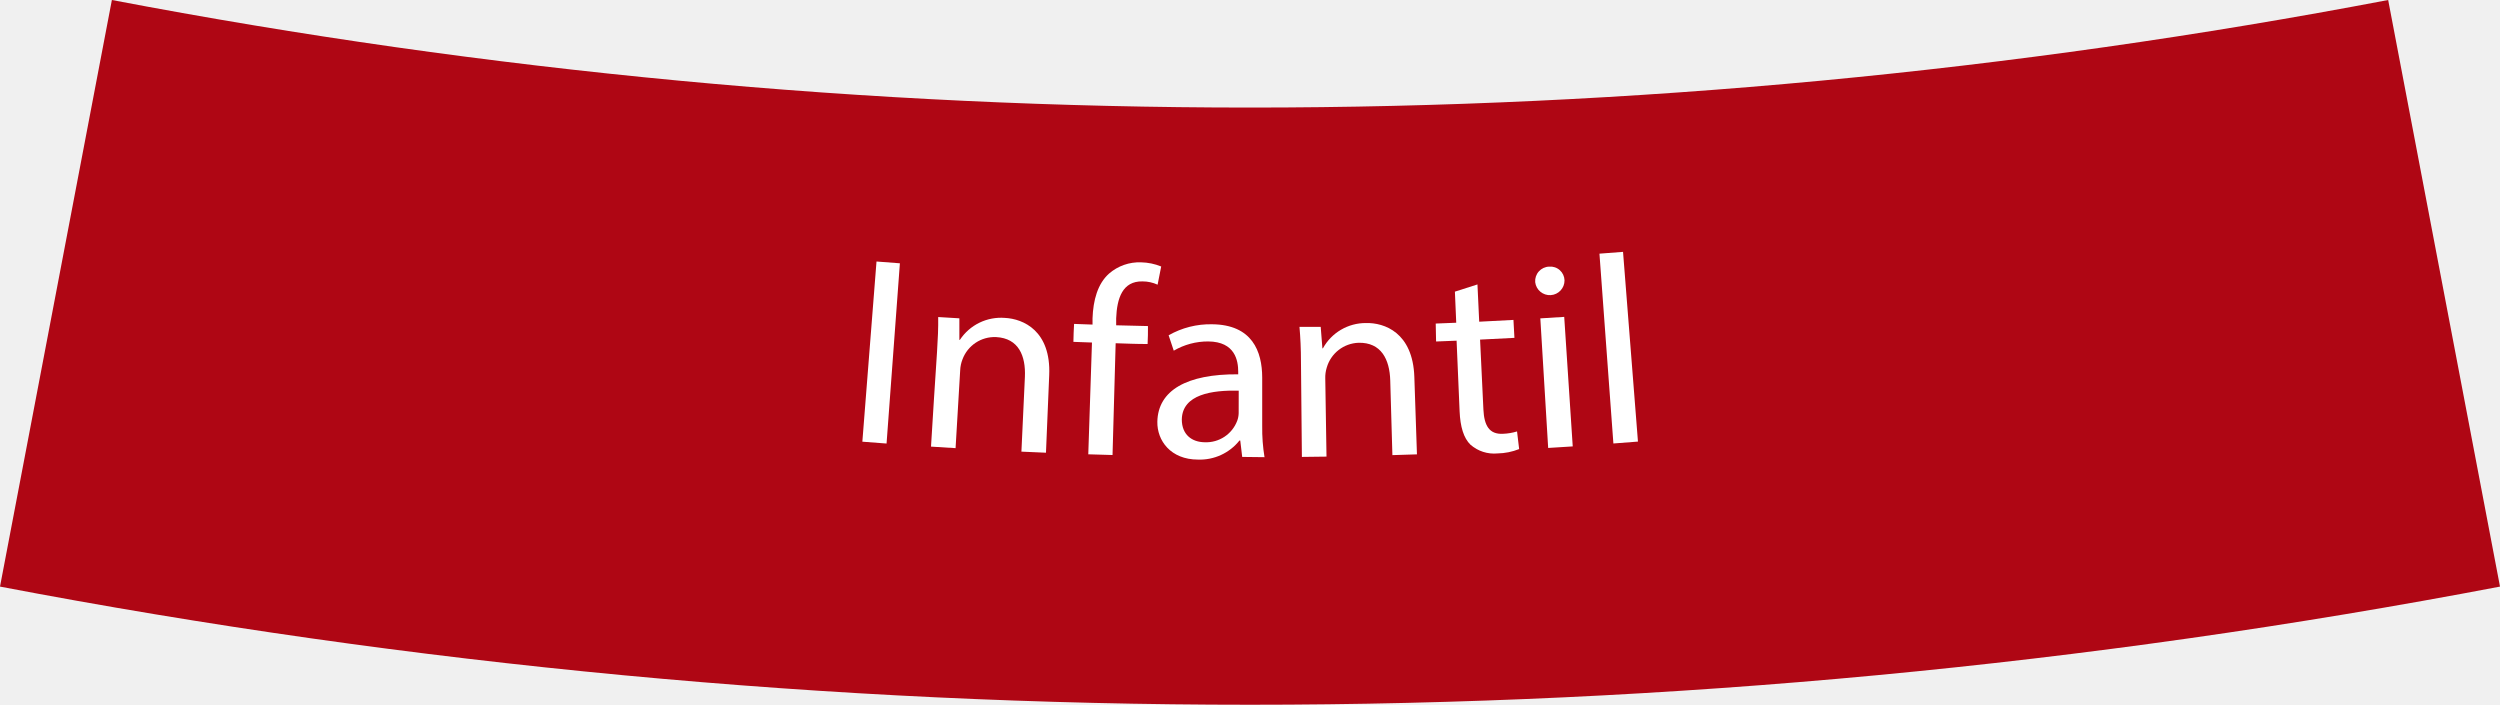
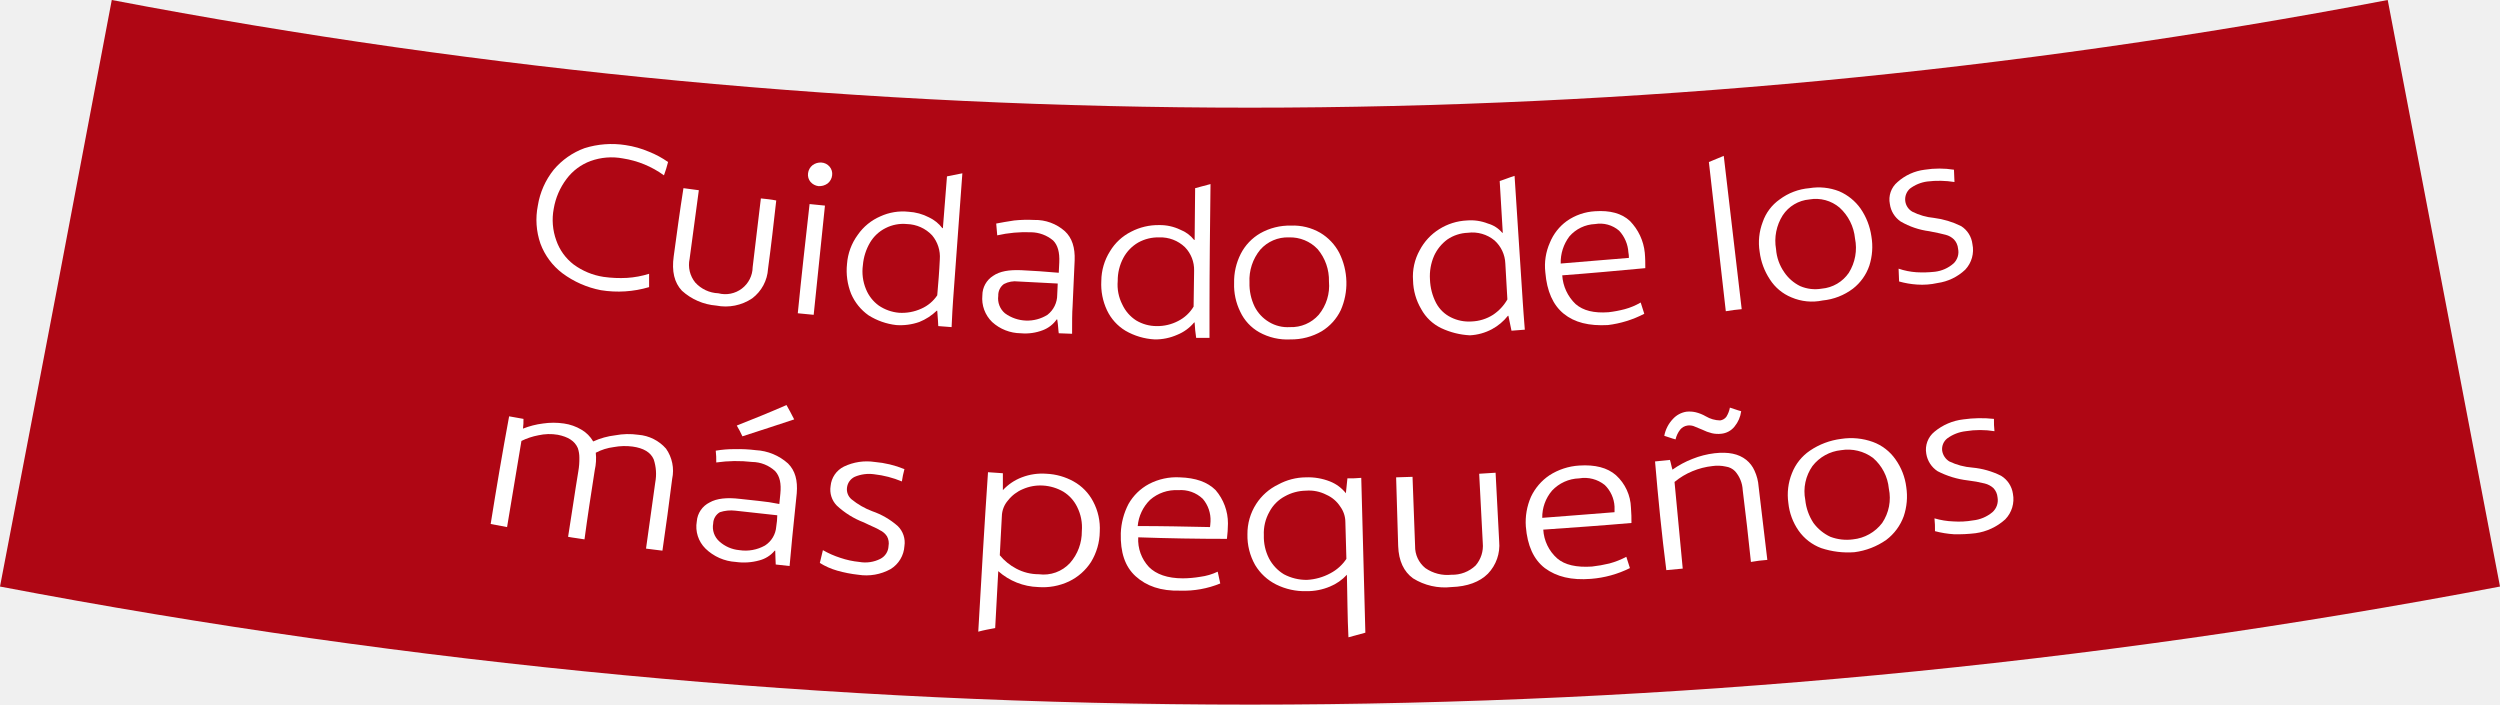
- <svg xmlns="http://www.w3.org/2000/svg" id="Capa_1" data-name="Capa 1" viewBox="0 0 487.56 137.44">
+ <svg xmlns="http://www.w3.org/2000/svg" id="Capa_1" data-name="Capa 1" viewBox="0 0 487.6 137.43">
  <defs>
    <style>.cls-1{fill:#af0614;}.cls-2{fill:#fff;}</style>
  </defs>
-   <path class="cls-1" d="M487.56,114.4A1301.21,1301.21,0,0,1,0,114.4Q10.91,57.22,21.82,0A1184.81,1184.81,0,0,0,465.75,0l21.81,114.4" />
-   <path class="cls-2" d="M175.5,51.35q-1.31,17.57-2.6,35.15l-4.72-.36L170.94,51Z" />
-   <path class="cls-2" d="M182.74,68.68c.17-2.61.26-4.76.23-6.85l4.13.25c0,1.68,0,2.52,0,4.2h.1A9.61,9.61,0,0,1,196,62c3.55.18,9,2.51,8.62,11.19-.25,6-.38,9.06-.63,15.1l-4.79-.21c.27-5.83.41-8.75.68-14.58.18-4.07-1.2-7.53-5.61-7.76a6.68,6.68,0,0,0-6.56,4.34,6.51,6.51,0,0,0-.45,2.12l-.9,15.2-4.79-.3C182,79.73,182.27,76.05,182.74,68.68Z" />
-   <path class="cls-2" d="M212.24,88.6c.29-8.72.43-13.08.72-21.8l-3.62-.13c0-1.4.08-2.1.13-3.5l3.6.13,0-1.21c.12-3.55,1-6.76,3.23-8.74a9,9,0,0,1,6.24-2.19,11,11,0,0,1,3.92.81l-.7,3.55a7,7,0,0,0-2.93-.64c-3.94-.09-5,3.33-5.15,7.2l0,1.36,6.2.15c0,1.4,0,2.1-.07,3.5-2.49,0-3.74-.08-6.23-.15-.24,8.72-.37,13.08-.61,21.8Z" />
-   <path class="cls-2" d="M242.26,89.11c-.16-1.28-.23-1.91-.38-3.19h-.16a9.87,9.87,0,0,1-8.08,3.71c-5.34,0-8-3.72-7.93-7.38.12-6.12,5.75-9.33,15.77-9.25v-.52c0-2.09-.57-5.85-5.84-5.89a13.21,13.21,0,0,0-6.73,1.8l-1-3a16.41,16.41,0,0,1,8.47-2.15c7.85.07,9.77,5.31,9.78,10.39l0,9.46a34.86,34.86,0,0,0,.45,6.07Zm-.68-12.92c-5.16-.12-11,.7-11.1,5.61,0,3,2,4.42,4.45,4.45a6.48,6.48,0,0,0,6.36-4.2,4.5,4.5,0,0,0,.28-1.47Z" />
-   <path class="cls-2" d="M253.72,70.6c0-2.62-.11-4.76-.29-6.85l4.14,0c.13,1.67.2,2.51.33,4.18H258a9.53,9.53,0,0,1,8.4-4.93c3.56-.09,9.14,1.83,9.43,10.51.21,6,.31,9.06.51,15.1-1.92.07-2.87.1-4.79.15-.17-5.83-.25-8.75-.42-14.58-.12-4.08-1.76-7.43-6.18-7.33a6.69,6.69,0,0,0-6.2,4.83,6.43,6.43,0,0,0-.29,2.15c.09,6.09.14,9.13.24,15.22l-4.8.06Z" />
-   <path class="cls-2" d="M288.14,55.47c.13,2.91.2,4.36.34,7.27,2.67-.13,4-.2,6.68-.35.08,1.4.11,2.1.19,3.5-2.68.15-4,.22-6.7.34l.65,13.64c.15,3.13,1.15,4.87,3.81,4.73a10.66,10.66,0,0,0,2.75-.46c.16,1.38.24,2.07.41,3.44a11.91,11.91,0,0,1-4.22.85,7,7,0,0,1-5.26-1.69c-1.35-1.3-2-3.52-2.13-6.5-.23-5.52-.35-8.28-.59-13.8l-4,.16L280,63.1l4-.16c-.1-2.42-.15-3.64-.26-6.06Z" />
-   <path class="cls-2" d="M305.12,54.67a2.87,2.87,0,0,1-5.72.36A2.81,2.81,0,0,1,302.11,52,2.76,2.76,0,0,1,305.12,54.67Zm-3.19,32.69c-.61-10.11-.92-15.16-1.53-25.27l4.66-.29c.67,10.1,1,15.15,1.66,25.26Z" />
-   <path class="cls-2" d="M311.93,49.47c1.84-.13,2.76-.2,4.6-.35l2.91,37-4.79.37Q313.29,68,311.93,49.47Z" />
+   <path class="cls-1" d="M487.6,114.4A1302.25,1302.25,0,0,1,0,114.4Q11,57.25,21.8,0A1183.4,1183.4,0,0,0,465.7,0l21.9,114.4" />
+   <path class="cls-2" d="M109.7,53.3a12.84,12.84,0,0,1-4.3-5.8,14.16,14.16,0,0,1-.5-7.4,14.93,14.93,0,0,1,3.1-7,14.23,14.23,0,0,1,6-4.2,17.59,17.59,0,0,1,8-.6,18.56,18.56,0,0,1,4.6,1.3,18.08,18.08,0,0,1,3.7,2,25.82,25.82,0,0,1-.8,2.6,18.39,18.39,0,0,0-8-3.3,12,12,0,0,0-6.3.5,10.26,10.26,0,0,0-4.7,3.5,13.31,13.31,0,0,0-2.5,5.8,11.71,11.71,0,0,0,.5,6.2,10.06,10.06,0,0,0,3.4,4.7,13.21,13.21,0,0,0,5.8,2.4,23.63,23.63,0,0,0,4.6.2,18.26,18.26,0,0,0,4.3-.8V56a21.14,21.14,0,0,1-9.4.6A18.43,18.43,0,0,1,109.7,53.3Z" />
+   <path class="cls-2" d="M133,56.7c-1.5-1.6-2-3.8-1.6-6.7.6-4.4,1.2-8.9,1.9-13.3,1,.1,2,.3,3,.4-.6,4.5-1.2,8.9-1.8,13.4a5.48,5.48,0,0,0,1.1,4.6,6.4,6.4,0,0,0,4.5,2.1,5.34,5.34,0,0,0,6.7-5.1c.5-4.5,1.1-8.9,1.6-13.4,1,.1,2,.2,3,.4-.5,4.4-1,8.9-1.6,13.3a7.79,7.79,0,0,1-3.1,5.8,9.32,9.32,0,0,1-7,1.4A11.27,11.27,0,0,1,133,56.7Z" />
+   <path class="cls-2" d="M158.1,35.5a2.16,2.16,0,0,1-.5-1.7,2.36,2.36,0,0,1,.9-1.6,2.62,2.62,0,0,1,1.7-.5,2.26,2.26,0,0,1,1.6.8,2.16,2.16,0,0,1,.5,1.7,2.36,2.36,0,0,1-.9,1.6,2.73,2.73,0,0,1-1.8.5A2.48,2.48,0,0,1,158.1,35.5Zm-.2,4.3,3,.3c-.7,7.1-1.5,14.2-2.2,21.3l-3.1-.3C156.3,54,157.1,46.9,157.9,39.8Z" />
+   <path class="cls-2" d="M169.4,61.5a9.93,9.93,0,0,1-3.4-4.2,12.24,12.24,0,0,1-.8-5.8,10.94,10.94,0,0,1,2.1-5.7,10.34,10.34,0,0,1,4.4-3.6,10.51,10.51,0,0,1,5.5-.9,9.84,9.84,0,0,1,4,1.1,7.05,7.05,0,0,1,2.6,2.1h.1c.3-3.4.5-6.7.8-10.1l3-.6-1.8,24.6q-.15,2-.3,5.4c-.9-.1-1.7-.1-2.6-.2,0-.5-.1-1.5-.2-3h-.1a10.52,10.52,0,0,1-3.4,2.2,11.17,11.17,0,0,1-4.5.6A12.85,12.85,0,0,1,169.4,61.5Zm10.3-1.3a7.24,7.24,0,0,0,3.1-2.6c.2-2.3.4-4.7.5-7a6.51,6.51,0,0,0-1.5-4.7,7,7,0,0,0-4.9-2.2,7.56,7.56,0,0,0-4.2.8,7.34,7.34,0,0,0-3,2.8,10.37,10.37,0,0,0-1.4,4.4,9,9,0,0,0,.6,4.7,7.34,7.34,0,0,0,2.5,3.2,8.3,8.3,0,0,0,3.9,1.4A9.11,9.11,0,0,0,179.7,60.2Z" />
+   <path class="cls-2" d="M193.5,62.8a6.38,6.38,0,0,1-1.9-5.2,4.5,4.5,0,0,1,2.1-3.8c1.3-.9,3.1-1.2,5.5-1.1,1.2.1,2.3.1,3.5.2s2.3.2,3.8.3c0-.7.1-1.3.1-2,.1-2-.3-3.4-1.2-4.3a6.84,6.84,0,0,0-4.3-1.6,25.35,25.35,0,0,0-6.6.6c-.1-.8-.1-1.5-.2-2.3,1-.2,2.2-.4,3.5-.6a25.41,25.41,0,0,1,3.9-.1,8.68,8.68,0,0,1,6,2.2c1.4,1.3,2,3.2,1.9,5.7-.1,3-.3,5.9-.4,8.9-.1,1.3-.1,3.1-.1,5.4-.9,0-1.7-.1-2.6-.1-.1-.6-.1-1.5-.3-2.7h-.1a5.82,5.82,0,0,1-2.7,2.1,9.55,9.55,0,0,1-4.3.6A8.39,8.39,0,0,1,193.5,62.8Zm10.8-1.4a4.93,4.93,0,0,0,1.9-3.9c0-.7.1-1.4.1-2.2-2.6-.1-5.1-.3-7.7-.4a4.71,4.71,0,0,0-2.8.5,2.7,2.7,0,0,0-1.1,2.3,3.79,3.79,0,0,0,1.3,3.4,7.39,7.39,0,0,0,8.3.3Z" />
+   <path class="cls-2" d="M219.5,64.5a9.28,9.28,0,0,1-3.6-4,11.88,11.88,0,0,1-1.1-5.7,11,11,0,0,1,1.7-5.8,10,10,0,0,1,4.1-3.8,11.44,11.44,0,0,1,5.5-1.3,9.15,9.15,0,0,1,4.1.9,6.38,6.38,0,0,1,2.7,2h.1c0-3.4.1-6.8.1-10.1,1-.3,2-.5,3-.8-.1,8.2-.2,16.4-.2,24.6v5.4h-2.6a28.61,28.61,0,0,1-.3-3h-.1a8.32,8.32,0,0,1-3.3,2.4,10.49,10.49,0,0,1-4.4.9A12.72,12.72,0,0,1,219.5,64.5Zm10.3-1.9a7.39,7.39,0,0,0,3-2.8c0-2.3.1-4.7.1-7a6.34,6.34,0,0,0-1.8-4.6,6.87,6.87,0,0,0-5-1.9,8,8,0,0,0-4.1,1,7.62,7.62,0,0,0-2.9,3,9.36,9.36,0,0,0-1.1,4.5,8.45,8.45,0,0,0,.9,4.6,7.36,7.36,0,0,0,2.7,3.1,7.74,7.74,0,0,0,4,1.1A8.68,8.68,0,0,0,229.8,62.6Z" />
+   <path class="cls-2" d="M245.6,64.8a8.92,8.92,0,0,1-3.7-4,11.77,11.77,0,0,1-1.2-5.6,12,12,0,0,1,1.3-5.7,9.75,9.75,0,0,1,3.8-4,11.62,11.62,0,0,1,6-1.5,10.5,10.5,0,0,1,5.7,1.4,9.92,9.92,0,0,1,3.7,3.9,13.24,13.24,0,0,1,1.4,5.6,13,13,0,0,1-1.1,5.6,9.76,9.76,0,0,1-3.7,4.1,11.77,11.77,0,0,1-6.1,1.6A11.26,11.26,0,0,1,245.6,64.8Zm11.6-3.4a8.92,8.92,0,0,0,2-6.5,9.4,9.4,0,0,0-2.2-6.3,7.38,7.38,0,0,0-5.6-2.3,7.12,7.12,0,0,0-5.6,2.4,9.31,9.31,0,0,0-2.1,6.4,10.15,10.15,0,0,0,1,4.7,7.39,7.39,0,0,0,2.8,3,7,7,0,0,0,4.1,1A7.12,7.12,0,0,0,257.2,61.4Z" />
+   <path class="cls-2" d="M281.1,64a8.73,8.73,0,0,1-3.9-3.7,11.45,11.45,0,0,1-1.6-5.6,10.51,10.51,0,0,1,1.3-5.9,10.72,10.72,0,0,1,3.8-4.1,11.1,11.1,0,0,1,5.4-1.7,9.09,9.09,0,0,1,4.1.6,5.69,5.69,0,0,1,2.8,1.8h.1c-.2-3.4-.4-6.7-.6-10.1,1-.3,1.9-.7,2.9-1,.5,8.2,1.1,16.4,1.6,24.6.1,1.3.2,3.1.4,5.4-.9.1-1.7.1-2.6.2-.1-.5-.3-1.5-.6-2.9h-.1a10,10,0,0,1-3.1,2.6,10.21,10.21,0,0,1-4.3,1.2A14.91,14.91,0,0,1,281.1,64Zm10.1-2.6a8.91,8.91,0,0,0,2.8-3c-.1-2.3-.3-4.7-.4-7a6.38,6.38,0,0,0-2.1-4.5,6.77,6.77,0,0,0-5.2-1.5,7.61,7.61,0,0,0-4,1.3,8.19,8.19,0,0,0-2.6,3.2,9.94,9.94,0,0,0-.8,4.6,10.76,10.76,0,0,0,1.2,4.6,6.52,6.52,0,0,0,2.9,2.8,7.78,7.78,0,0,0,4,.8A8.33,8.33,0,0,0,291.2,61.4Z" />
+   <path class="cls-2" d="M305,61.2q-3.15-2.55-3.6-8.1a11.13,11.13,0,0,1,.9-5.8,9.7,9.7,0,0,1,3.3-4.2,10.64,10.64,0,0,1,5.5-1.9c2.9-.2,5.2.4,6.8,1.9a10.32,10.32,0,0,1,2.9,6.2c.1,1.1.1,2.1.1,3-5.4.5-10.8,1-16.2,1.4a8.45,8.45,0,0,0,2.6,5.6c1.5,1.3,3.6,1.8,6.4,1.6a22.09,22.09,0,0,0,3.2-.6A12.57,12.57,0,0,0,320,59c.2.7.5,1.5.7,2.2a20.87,20.87,0,0,1-7.1,2.2C309.9,63.6,307.1,62.9,305,61.2Zm12.7-10.9a5.38,5.38,0,0,0-.1-1.1,6.79,6.79,0,0,0-1.8-4.2,5.68,5.68,0,0,0-4.7-1.3,7,7,0,0,0-5,2.4,8.41,8.41,0,0,0-1.7,5.3C308.8,51,313.2,50.7,317.7,50.3Z" />
+   <path class="cls-2" d="M333.3,31.6c1-.4,1.9-.8,2.9-1.2,1.2,10,2.3,19.9,3.5,29.9-1,.1-2,.2-3.1.4Z" />
+   <path class="cls-2" d="M349.4,58a9.05,9.05,0,0,1-4.2-3.5,12.6,12.6,0,0,1-2-5.4,11.24,11.24,0,0,1,.6-5.8,8.91,8.91,0,0,1,3.3-4.4,11.23,11.23,0,0,1,5.8-2.2,11,11,0,0,1,5.8.6,9.93,9.93,0,0,1,4.2,3.4,12.73,12.73,0,0,1,2.1,5.4,12.1,12.1,0,0,1-.4,5.7,9.6,9.6,0,0,1-3.2,4.5,11.65,11.65,0,0,1-5.9,2.3A10.11,10.11,0,0,1,349.4,58Zm11.2-4.8a9.2,9.2,0,0,0,1.2-6.7,9.33,9.33,0,0,0-3-6,7.17,7.17,0,0,0-5.9-1.6,6.94,6.94,0,0,0-5.2,3.1,9.32,9.32,0,0,0-1.3,6.6,9,9,0,0,0,1.6,4.5,8,8,0,0,0,3.1,2.7,7.44,7.44,0,0,0,4.2.5A7.14,7.14,0,0,0,360.6,53.2Z" />
+   <path class="cls-2" d="M373.9,55.5a17,17,0,0,1-3.5-.6c0-.8-.1-1.7-.1-2.5a13.59,13.59,0,0,0,3.5.7,21.66,21.66,0,0,0,3.6-.1,6.7,6.7,0,0,0,3.6-1.6,3.06,3.06,0,0,0,.9-2.9,3,3,0,0,0-.8-1.8,3.54,3.54,0,0,0-1.6-.9c-.7-.2-1.7-.4-3.2-.7a14.94,14.94,0,0,1-5.6-1.9,4.91,4.91,0,0,1-2.1-3.4,4.44,4.44,0,0,1,1.5-4.3,9.7,9.7,0,0,1,5.3-2.4,18.16,18.16,0,0,1,5.7,0c0,.8.1,1.6.1,2.4a19,19,0,0,0-5.3-.1,7.13,7.13,0,0,0-3.4,1.4,2.82,2.82,0,0,0-.9,2.4,2.79,2.79,0,0,0,1.4,2.1,11.86,11.86,0,0,0,4.2,1.2,16.71,16.71,0,0,1,5.3,1.6,4.81,4.81,0,0,1,2.2,3.5,5.6,5.6,0,0,1-1.4,5,9.82,9.82,0,0,1-5.4,2.6A13.77,13.77,0,0,1,373.9,55.5Z" />
+   <path class="cls-2" d="M99.3,81.2c.9.2,1.9.3,2.8.5a12.1,12.1,0,0,1-.1,1.9,15.94,15.94,0,0,1,3.9-1,14.08,14.08,0,0,1,4.1,0,9.16,9.16,0,0,1,3.4,1.2,6.33,6.33,0,0,1,2.3,2.3,14.33,14.33,0,0,1,4.3-1.2,13.71,13.71,0,0,1,4.5-.1,8,8,0,0,1,5.4,2.7,7.5,7.5,0,0,1,1.2,5.9c-.6,4.7-1.2,9.3-1.9,14-1.1-.1-2.2-.3-3.2-.4l1.8-12.9a9,9,0,0,0-.3-4.5c-.6-1.4-2-2.2-4.1-2.5a11.68,11.68,0,0,0-3.7.1,10.31,10.31,0,0,0-3.5,1.1,10.38,10.38,0,0,1-.2,3.4c-.7,4.5-1.4,9-2,13.5-1.1-.2-2.2-.3-3.2-.5.7-4.3,1.3-8.6,2-12.8a13.8,13.8,0,0,0,.2-2.6,5.82,5.82,0,0,0-.3-1.9c-.6-1.4-1.9-2.2-3.9-2.6a9.78,9.78,0,0,0-3.8.1,12.76,12.76,0,0,0-3.3,1.1c-.9,5.6-1.9,11.2-2.8,16.8l-3.2-.6C96.8,95.3,98,88.2,99.3,81.2Z" />
+   <path class="cls-2" d="M137.6,107a6,6,0,0,1-1.7-5.3,4.5,4.5,0,0,1,2.5-3.7c1.4-.8,3.4-1,5.9-.7,1.2.1,2.5.3,3.7.4a39.17,39.17,0,0,1,4,.6c.1-.7.1-1.3.2-2,.2-2-.1-3.4-1-4.4a6.71,6.71,0,0,0-4.5-1.8,27.46,27.46,0,0,0-7,.1,17.7,17.7,0,0,0-.1-2.3,20.52,20.52,0,0,1,3.7-.3,27.48,27.48,0,0,1,4.1.2,10.19,10.19,0,0,1,6.3,2.6c1.4,1.4,1.9,3.3,1.7,5.8-.3,2.9-.6,5.9-.9,8.8-.1,1.3-.3,3.1-.5,5.4l-2.7-.3c0-.6-.1-1.5-.1-2.7h-.1a5.78,5.78,0,0,1-3,1.9,11.28,11.28,0,0,1-4.6.3A9.25,9.25,0,0,1,137.6,107Zm11.6-.6a4.81,4.81,0,0,0,2.2-3.7,15,15,0,0,0,.2-2.2l-8.2-.9a7,7,0,0,0-3,.3,2.64,2.64,0,0,0-1.3,2.2,3.76,3.76,0,0,0,1.2,3.5,6.7,6.7,0,0,0,3.9,1.7A7.79,7.79,0,0,0,149.2,106.4ZM143.7,83c3.3-1.3,6.5-2.6,9.7-4,.5.9,1,1.8,1.5,2.8-3.3,1.1-6.7,2.2-10.1,3.3A21.16,21.16,0,0,0,143.7,83Z" />
+   <path class="cls-2" d="M163.3,111.3a13.39,13.39,0,0,1-3.4-1.5c.2-.8.4-1.6.6-2.5a17.5,17.5,0,0,0,3.4,1.5,16.34,16.34,0,0,0,3.7.8,6.51,6.51,0,0,0,4.1-.6,2.92,2.92,0,0,0,1.6-2.5,2.85,2.85,0,0,0-.3-1.9,3.33,3.33,0,0,0-1.4-1.2c-.6-.4-1.7-.8-3.1-1.5a16.16,16.16,0,0,1-5.3-3.3,4.42,4.42,0,0,1-1.2-3.8,4.7,4.7,0,0,1,2.6-3.8,10.34,10.34,0,0,1,6-.9,19.67,19.67,0,0,1,5.8,1.4,20.48,20.48,0,0,0-.5,2.4,19.61,19.61,0,0,0-5.4-1.4,7.16,7.16,0,0,0-3.8.5,2.67,2.67,0,0,0-1.5,2.1,2.54,2.54,0,0,0,.9,2.3,14.45,14.45,0,0,0,4,2.3,14.93,14.93,0,0,1,5,2.9,4.49,4.49,0,0,1,1.3,3.9,5.67,5.67,0,0,1-2.7,4.5,9.84,9.84,0,0,1-6.3,1.1A24.82,24.82,0,0,1,163.3,111.3Z" />
+   <path class="cls-2" d="M192.7,92.1c1,.1,1.9.1,2.9.2v3.3a9.7,9.7,0,0,1,3.7-2.5,11,11,0,0,1,4.8-.7,12,12,0,0,1,5.3,1.5,9.52,9.52,0,0,1,3.8,3.9,11.19,11.19,0,0,1,1.3,5.9,11.63,11.63,0,0,1-1.7,5.9,10.53,10.53,0,0,1-4.3,3.8,11.94,11.94,0,0,1-6,1.1,12.3,12.3,0,0,1-7.8-3.1l-.6,11.1c-1.1.2-2.2.4-3.3.7C191.4,112.7,192,102.4,192.7,92.1Zm16,17.7a9.26,9.26,0,0,0,2.3-6.2,8.82,8.82,0,0,0-.9-4.7,7.17,7.17,0,0,0-2.7-3,8.92,8.92,0,0,0-4-1.2,8.48,8.48,0,0,0-3.9.7,7.22,7.22,0,0,0-2.9,2.2,4.85,4.85,0,0,0-1.2,3.1c-.1,2.5-.3,5-.4,7.6a10.43,10.43,0,0,0,3.2,2.6,9.26,9.26,0,0,0,4.4,1.1A7,7,0,0,0,208.7,109.8Z" />
+   <path class="cls-2" d="M221.5,112.4c-2.1-1.9-3-4.7-2.9-8.4a13.38,13.38,0,0,1,1.5-5.7,10,10,0,0,1,4-3.9,11.56,11.56,0,0,1,6-1.3c3.1.1,5.4.9,7,2.5a9.93,9.93,0,0,1,2.4,6.5,26.61,26.61,0,0,1-.2,3c-5.8,0-11.5-.1-17.3-.3a7.79,7.79,0,0,0,2.1,5.8c1.4,1.4,3.6,2.2,6.6,2.2a21.36,21.36,0,0,0,3.4-.3,11.29,11.29,0,0,0,3.4-1c.2.8.3,1.5.5,2.3a18.93,18.93,0,0,1-7.8,1.4C226.4,115.3,223.6,114.3,221.5,112.4Zm14.5-9.6c0-.2.1-.6.1-1.1a6.35,6.35,0,0,0-1.5-4.4,6.21,6.21,0,0,0-4.8-1.7,7.68,7.68,0,0,0-5.5,1.9,8.17,8.17,0,0,0-2.4,5.1C226.6,102.6,231.3,102.7,236,102.8Z" />
+   <path class="cls-2" d="M262.7,112.1a9.23,9.23,0,0,1-3.3,2.3,11.44,11.44,0,0,1-4.6.9,12.5,12.5,0,0,1-5.9-1.3,10,10,0,0,1-4.1-3.8,11.62,11.62,0,0,1-1.5-6,10.73,10.73,0,0,1,1.7-5.9,10.53,10.53,0,0,1,4.3-3.8,11.43,11.43,0,0,1,5.4-1.4,11.6,11.6,0,0,1,4.7.8,7.43,7.43,0,0,1,3.1,2.3c.1-1,.2-1.9.3-2.9a24.37,24.37,0,0,0,2.7-.1c.3,10.1.5,20.1.8,30.2l-3.3.9C262.8,120.4,262.8,116.2,262.7,112.1Zm-3.2-.3a8.44,8.44,0,0,0,3.1-2.8c-.1-2.4-.1-4.8-.2-7.2a5.13,5.13,0,0,0-1-3,6.17,6.17,0,0,0-2.7-2.3,7.38,7.38,0,0,0-4-.8,8.69,8.69,0,0,0-4.1,1.1,7.23,7.23,0,0,0-3,3,8.49,8.49,0,0,0-1.1,4.6,9.33,9.33,0,0,0,1,4.5,7.89,7.89,0,0,0,2.9,3.1,9.36,9.36,0,0,0,4.5,1.1A10.78,10.78,0,0,0,259.5,111.8Z" />
+   <path class="cls-2" d="M275.6,112.8c-1.8-1.3-2.8-3.4-2.9-6.3-.1-4.5-.3-8.9-.4-13.4,1.1,0,2.1-.1,3.2-.1.2,4.5.3,9,.5,13.5a5.37,5.37,0,0,0,2,4.3,7.51,7.51,0,0,0,5.1,1.3,6.55,6.55,0,0,0,4.7-1.8,5.86,5.86,0,0,0,1.4-4.4c-.2-4.5-.5-9-.7-13.5,1.1-.1,2.1-.1,3.2-.2.2,4.5.5,8.9.7,13.4a8,8,0,0,1-2.2,6.3c-1.6,1.6-4,2.5-7.1,2.6A11.66,11.66,0,0,1,275.6,112.8Z" />
+   <path class="cls-2" d="M301.3,110.8c-2.2-1.7-3.4-4.4-3.7-8.1a12.26,12.26,0,0,1,1-5.8,10.41,10.41,0,0,1,3.6-4.2,12.1,12.1,0,0,1,5.8-1.9c3.1-.2,5.5.4,7.2,1.9a8.93,8.93,0,0,1,2.9,6.3c.1,1.1.1,2.1.1,3-5.7.5-11.5.9-17.2,1.3a8.1,8.1,0,0,0,2.7,5.6c1.5,1.3,3.8,1.8,6.8,1.6a27.32,27.32,0,0,0,3.4-.6,16.21,16.21,0,0,0,3.3-1.3c.2.7.5,1.5.7,2.2a20.56,20.56,0,0,1-7.6,2.1C306.5,113.2,303.6,112.5,301.3,110.8Zm13.6-10.9V98.8a6.36,6.36,0,0,0-1.9-4.2,6.27,6.27,0,0,0-5-1.3,7.56,7.56,0,0,0-5.3,2.4,8,8,0,0,0-1.9,5.3C305.6,100.6,310.3,100.3,314.9,99.9Z" />
+   <path class="cls-2" d="M322.8,90l2.9-.3c.2.6.3,1.3.5,1.9a17.92,17.92,0,0,1,3.9-2.1,17,17,0,0,1,4.3-1.1c2.7-.3,4.7.1,6.2,1.3a5.6,5.6,0,0,1,1.6,2.1,8.78,8.78,0,0,1,.8,3.1c.6,4.8,1.1,9.5,1.7,14.3a31.06,31.06,0,0,0-3.2.4c-.5-4.7-1-9.3-1.6-14a6,6,0,0,0-1.5-3.7,3.1,3.1,0,0,0-1.8-.9,7.26,7.26,0,0,0-2.6-.1,14,14,0,0,0-3.9,1,13.56,13.56,0,0,0-3.5,2.1c.5,5.6,1.1,11.3,1.6,16.9l-3.2.3C324.1,104.2,323.4,97.1,322.8,90Zm1.8-5a6.5,6.5,0,0,1,1.7-3.3,4.49,4.49,0,0,1,2.6-1.4,5.46,5.46,0,0,1,1.8.1,7.53,7.53,0,0,1,2,.8,5.69,5.69,0,0,0,2.8.8,1.85,1.85,0,0,0,1.2-.7,5.18,5.18,0,0,0,.7-1.8c.7.2,1.4.5,2.2.7a5.88,5.88,0,0,1-1.3,3,3.76,3.76,0,0,1-2.6,1.4,5.46,5.46,0,0,1-1.8-.1,8.92,8.92,0,0,1-1.9-.7c-.7-.3-1.2-.5-1.7-.7a2.63,2.63,0,0,0-1.2-.1,2.25,2.25,0,0,0-1.4.8,4.8,4.8,0,0,0-.9,1.9C326,85.5,325.3,85.2,324.6,85Z" />
+   <path class="cls-2" d="M355.2,106.9a9.39,9.39,0,0,1-4.4-3.4,11.43,11.43,0,0,1-2-5.4,11.25,11.25,0,0,1,.7-5.8,9.46,9.46,0,0,1,3.5-4.4,13.9,13.9,0,0,1,6.1-2.3,12.56,12.56,0,0,1,6.2.6,9.25,9.25,0,0,1,4.4,3.4,11.79,11.79,0,0,1,2.1,5.4,12.11,12.11,0,0,1-.5,5.7,10.1,10.1,0,0,1-3.4,4.6,13.91,13.91,0,0,1-6.2,2.4A16.59,16.59,0,0,1,355.2,106.9Zm11.9-4.9a8.75,8.75,0,0,0,1.3-6.7,9,9,0,0,0-3.1-6,8.2,8.2,0,0,0-6.2-1.5,8.09,8.09,0,0,0-5.6,3.1,8.62,8.62,0,0,0-1.4,6.6,10,10,0,0,0,1.6,4.5,8.58,8.58,0,0,0,3.3,2.7,9.09,9.09,0,0,0,4.4.5A8.2,8.2,0,0,0,367.1,102Z" />
+   <path class="cls-2" d="M381.1,104.2a19.07,19.07,0,0,1-3.7-.6,20.9,20.9,0,0,0-.1-2.5,15.06,15.06,0,0,0,3.7.6,15.89,15.89,0,0,0,3.8-.2,7.06,7.06,0,0,0,3.8-1.6,3.12,3.12,0,0,0,1-2.9,3,3,0,0,0-.8-1.8,3.93,3.93,0,0,0-1.7-.9,25.42,25.42,0,0,0-3.3-.6,17.18,17.18,0,0,1-5.9-1.8,5,5,0,0,1-2.2-3.4,4.5,4.5,0,0,1,1.6-4.3,10.73,10.73,0,0,1,5.6-2.4,24.1,24.1,0,0,1,6-.1,19.27,19.27,0,0,0,.1,2.4,17.51,17.51,0,0,0-5.6,0,7.53,7.53,0,0,0-3.6,1.4,2.65,2.65,0,0,0-1,2.4,3,3,0,0,0,1.4,2.1,12.59,12.59,0,0,0,4.5,1.2,15.68,15.68,0,0,1,5.6,1.6,4.92,4.92,0,0,1,2.3,3.5,5.65,5.65,0,0,1-1.5,5,10.84,10.84,0,0,1-5.8,2.7A29.54,29.54,0,0,1,381.1,104.2Z" />
</svg>
